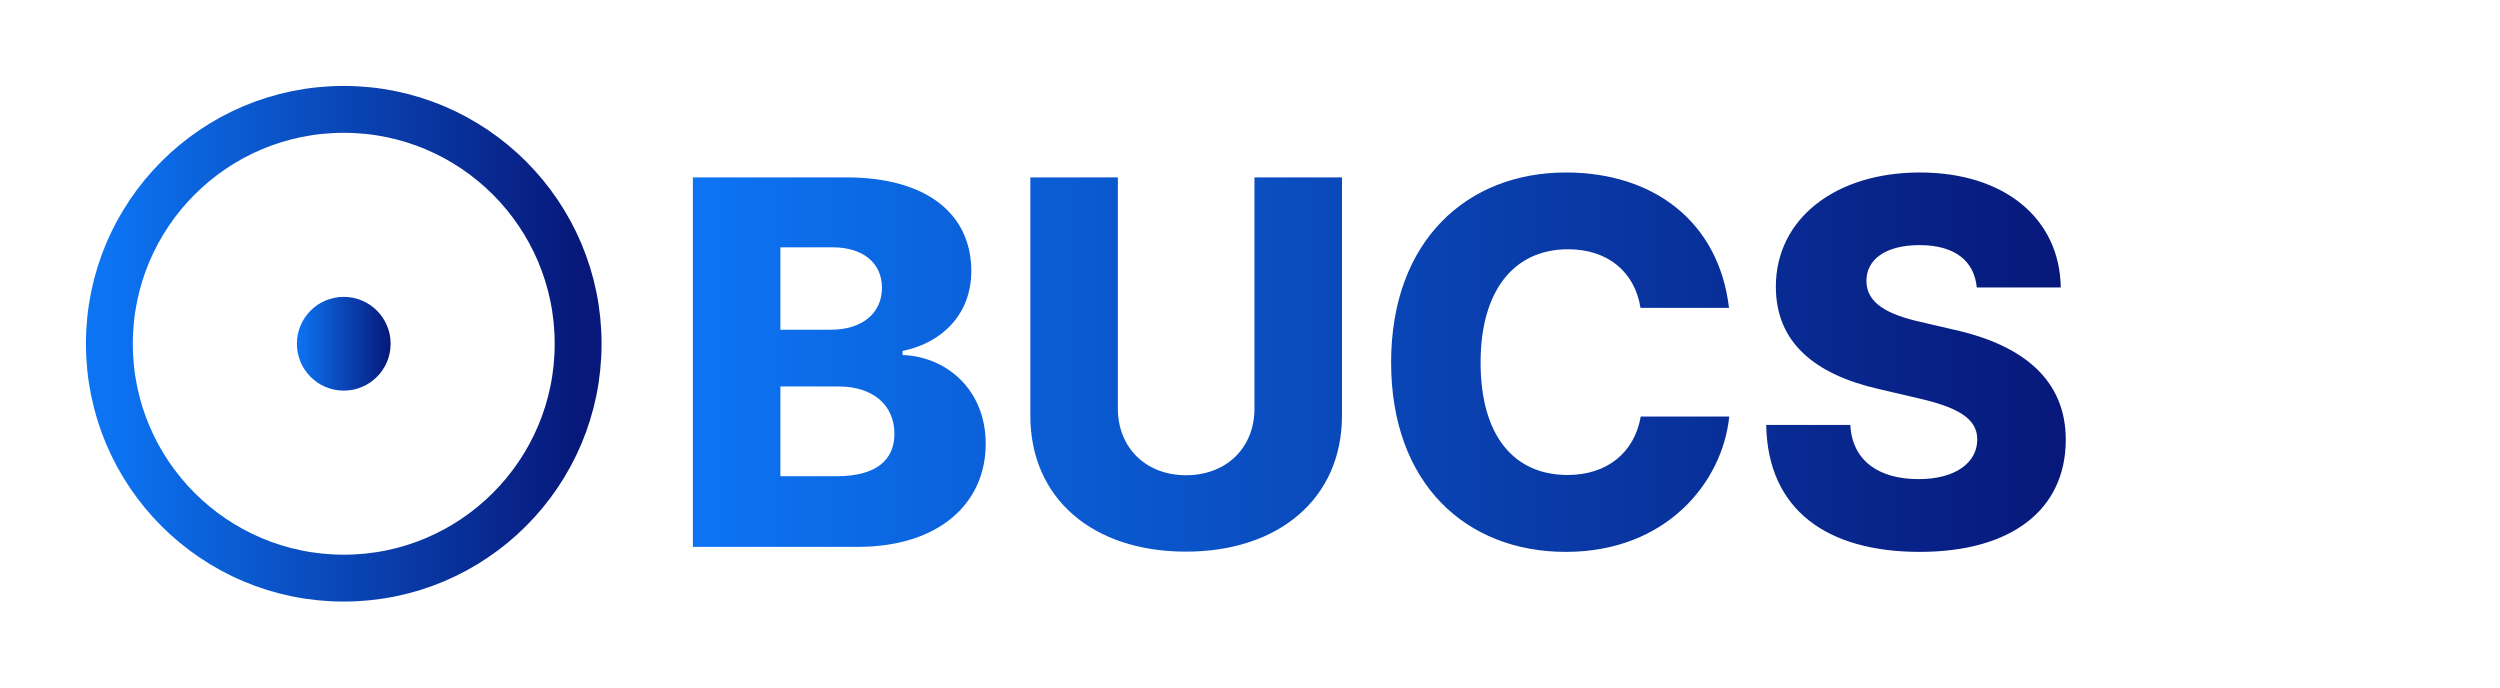
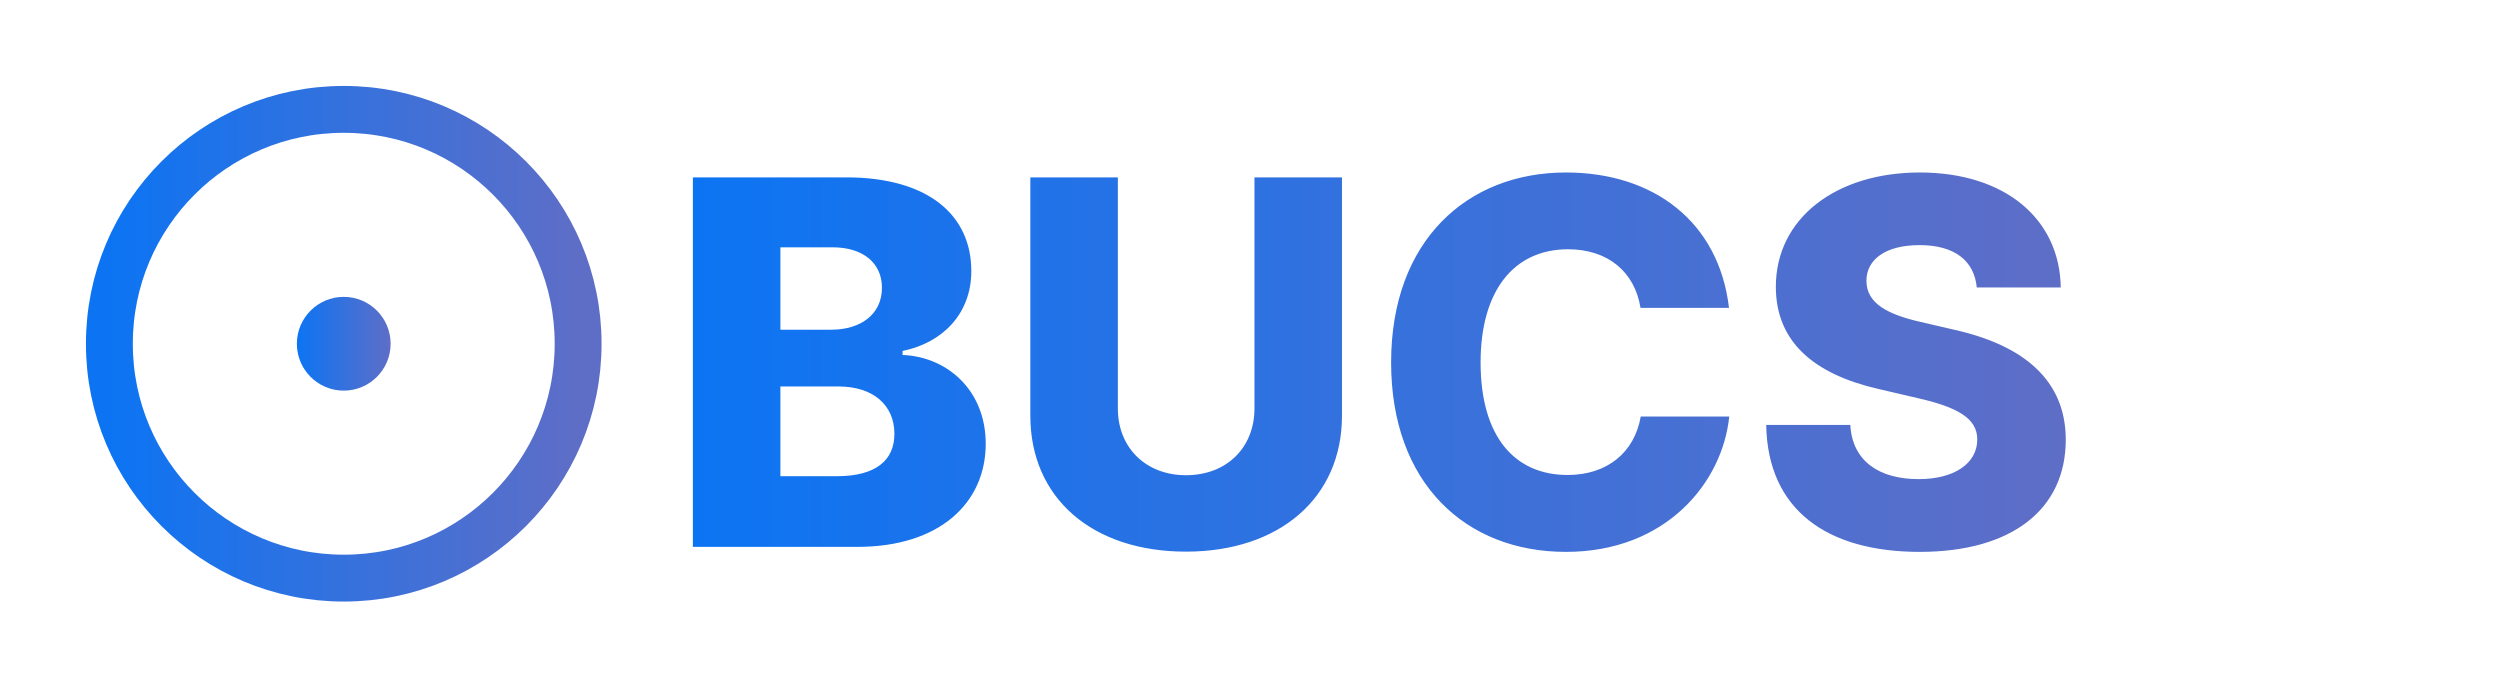
<svg xmlns="http://www.w3.org/2000/svg" width="320" height="88" viewBox="0 0 320 88" role="img" aria-labelledby="bucs4">
  <defs>
    <linearGradient id="gD" x1="0" y1="0" x2="1" y2="0">
      <stop offset="0" stop-color="#0c74f3ff" />
-       <stop offset="1" stop-color="#07187aff" />
+       <stop offset="1" stop-color="#5e6ec7ff" />
    </linearGradient>
  </defs>
  <circle cx="44" cy="44" r="30" fill="none" stroke="url(#gD)" stroke-width="6" />
  <circle cx="44" cy="44" r="6" fill="url(#gD)" />
  <text x="85" y="70" font-family="Poppins, Inter, sans-serif" font-size="65" font-weight="800" fill="url(#gD)">BUCS</text>
</svg>
